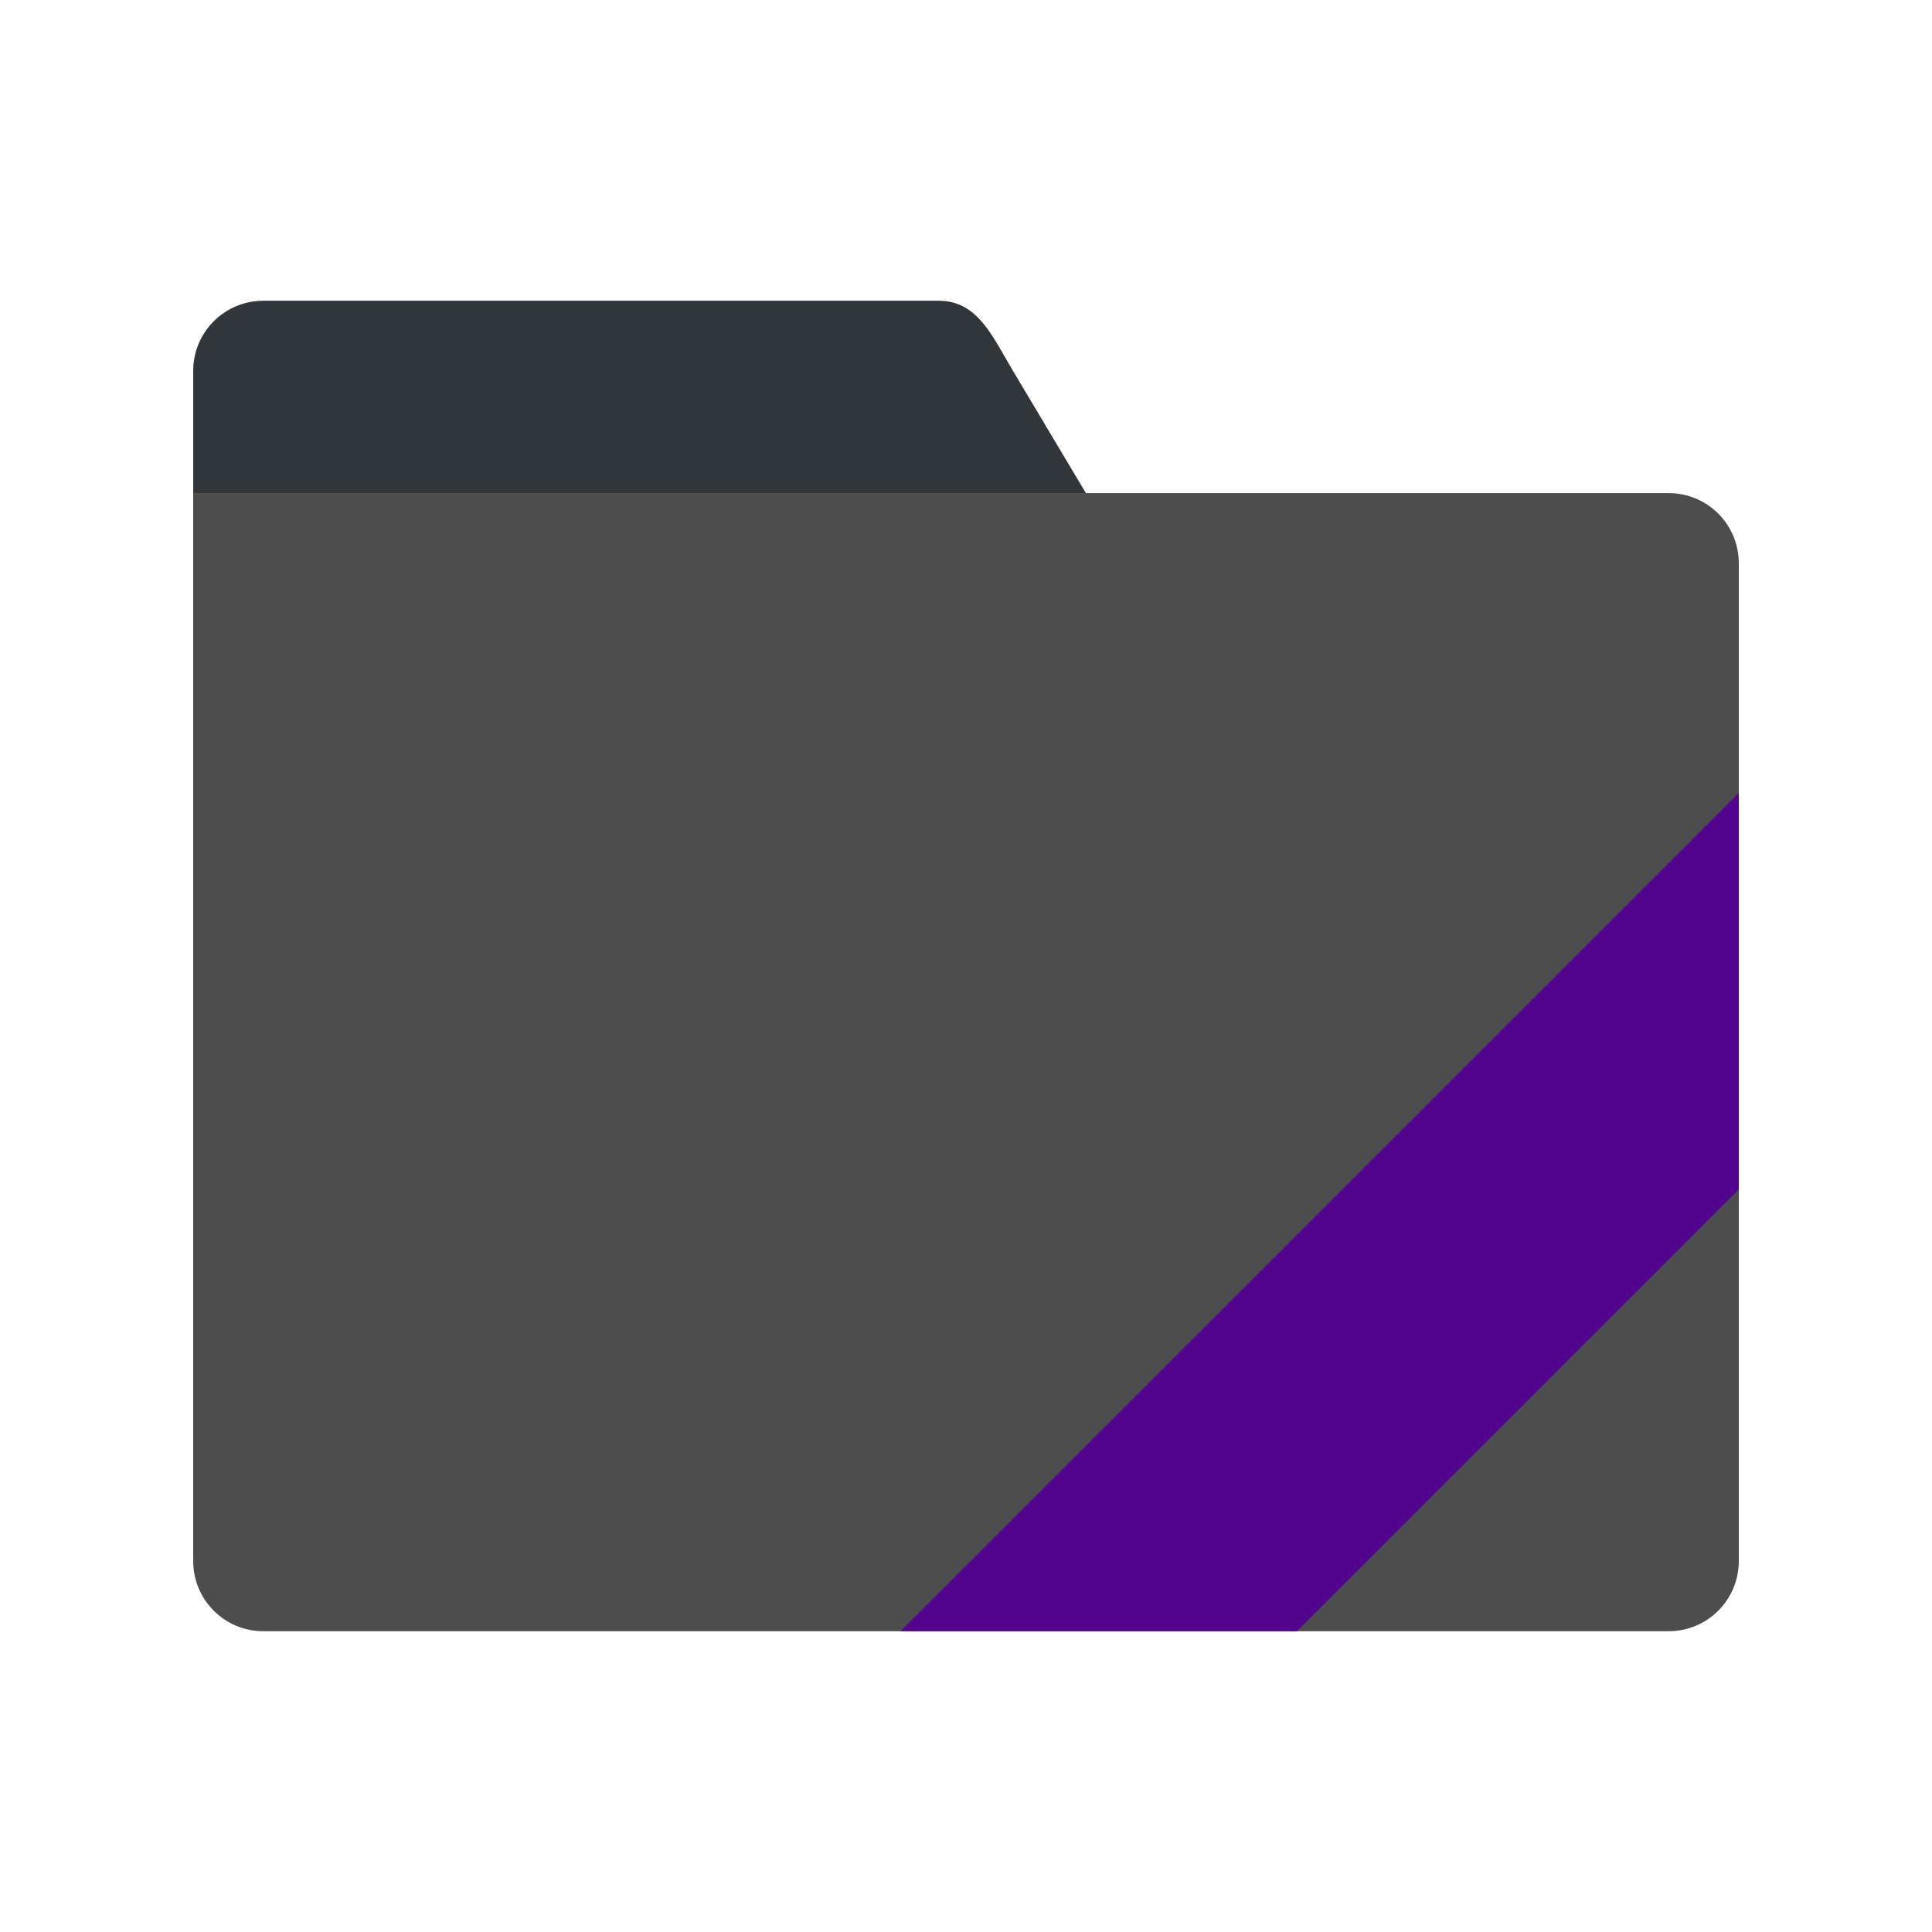
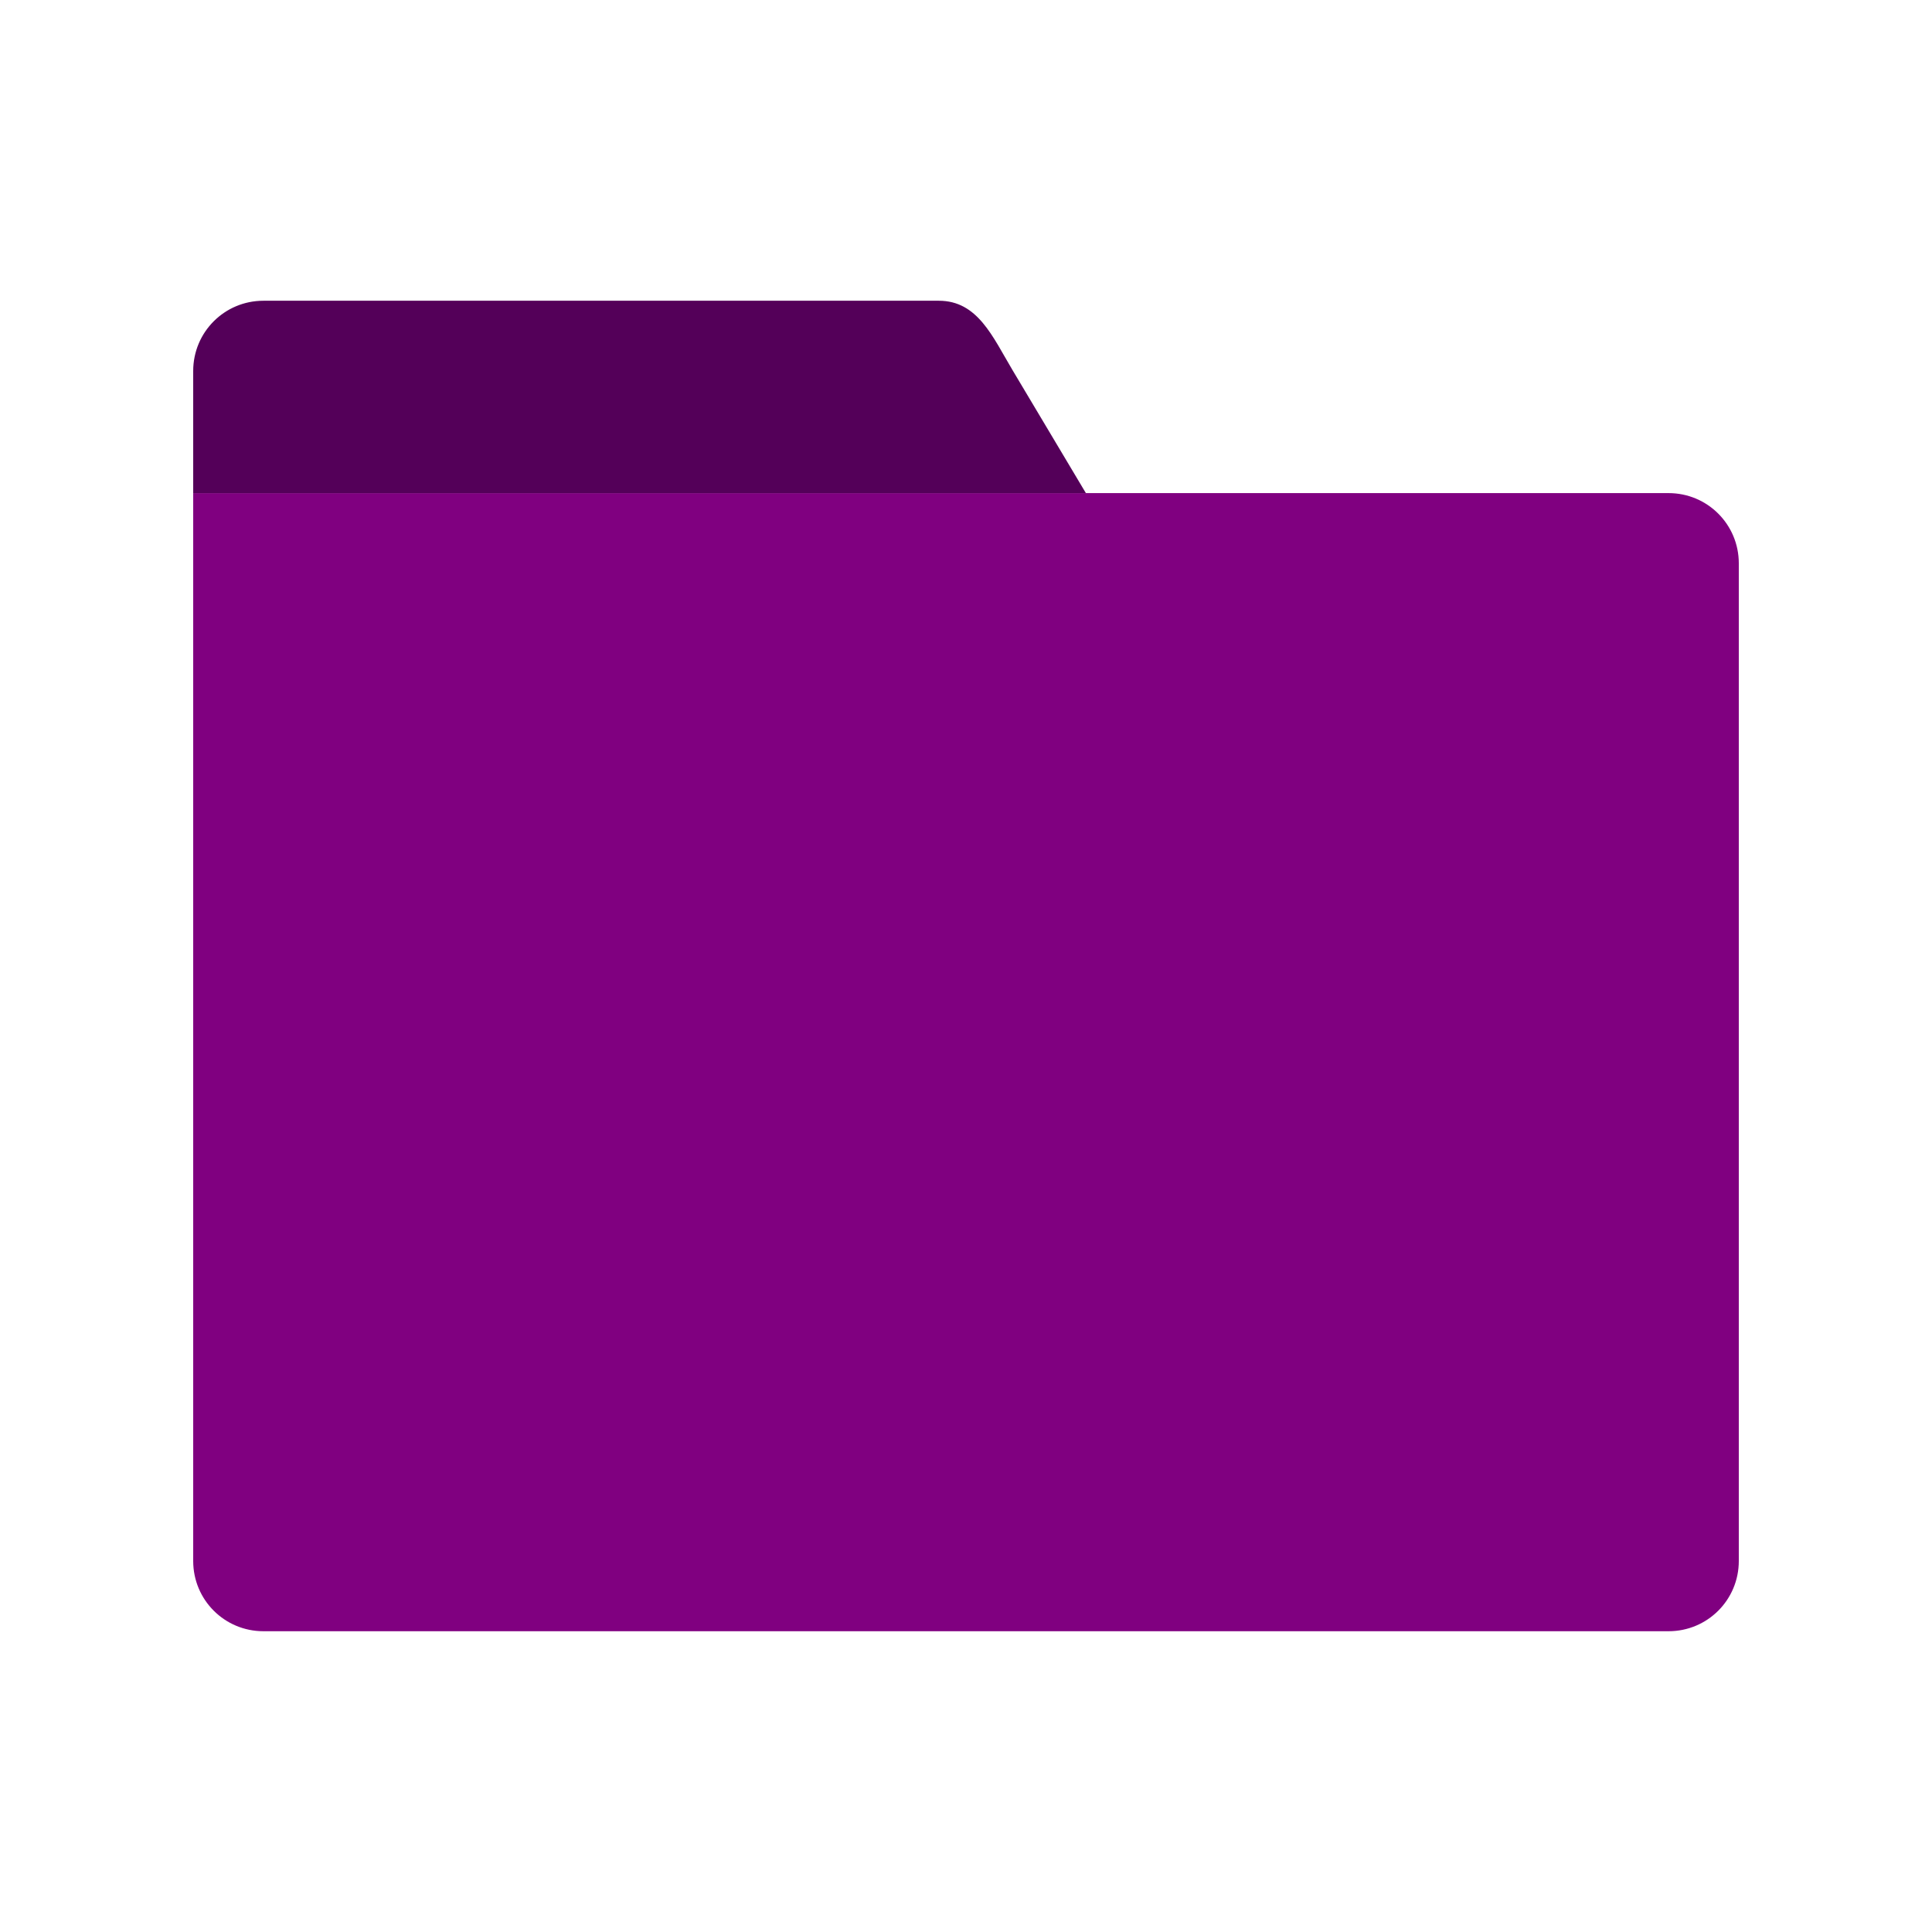
<svg xmlns="http://www.w3.org/2000/svg" width="22" height="22" viewBox="0 0 22 22" version="1.1" id="svg8">
  <defs id="ol-defs">
    <style id="current-color-scheme">      .ColorScheme-Text {
        color:#d0d0d0;
        stop-color:#d0d0d0;
      }
      .ColorScheme-Background {
        color:#212121;
        stop-color:#212121;
      }
      .ColorScheme-Highlight {
        color:#0039a9;
        stop-color:#0039a9;
      }
      .ColorScheme-ViewText {
        color:#d0d0d0;
        stop-color:#d0d0d0;
      }
      .ColorScheme-ViewBackground {
        color:#19191b;
        stop-color:#19191b;
      }
      .ColorScheme-ViewHover {
        color:#005cc7;
        stop-color:#005cc7;
      }
      .ColorScheme-ViewFocus{
        color:#002466;
        stop-color:#002466;
      }
      .ColorScheme-ButtonText {
        color:#d0d0d0;
        stop-color:#d0d0d0;
      }
      .ColorScheme-ButtonBackground {
        color:#232323;
        stop-color:#232323;                             
      }                                                 
      .ColorScheme-ButtonHover {                        
        color:#005cc7;                                  
        stop-color:#005cc7;                             
      }                                                 
      .ColorScheme-ButtonFocus{                         
        color:#0039a9;                                  
        stop-color:#0039a9;                             
      }</style>
    <style id="current-color-scheme-7">      .ColorScheme-Text {
        color:#d0d0d0;
        stop-color:#d0d0d0;
      }
      .ColorScheme-Background {
        color:#212121;
        stop-color:#212121;
      }
      .ColorScheme-Highlight {
        color:#0039a9;
        stop-color:#0039a9;
      }
      .ColorScheme-ViewText {
        color:#d0d0d0;
        stop-color:#d0d0d0;
      }
      .ColorScheme-ViewBackground {
        color:#19191b;
        stop-color:#19191b;
      }
      .ColorScheme-ViewHover {
        color:#005cc7;
        stop-color:#005cc7;
      }
      .ColorScheme-ViewFocus{
        color:#002466;
        stop-color:#002466;
      }
      .ColorScheme-ButtonText {
        color:#d0d0d0;
        stop-color:#d0d0d0;
      }
      .ColorScheme-ButtonBackground {
        color:#232323;
        stop-color:#232323;                             
      }                                                 
      .ColorScheme-ButtonHover {                        
        color:#005cc7;                                  
        stop-color:#005cc7;                             
      }                                                 
      .ColorScheme-ButtonFocus{                         
        color:#0039a9;                                  
        stop-color:#0039a9;                             
      }</style>
  </defs>
  <g id="g4269" transform="scale(0.34375)">
    <rect y="0" x="0" height="64" width="64" id="rect4266" style="fill:none;fill-opacity:0.747;stroke-width:23.616;stroke-opacity:0.36" />
    <g id="g4331" transform="matrix(2.327273,0,0,2.327273,6.4,6.536855)" style="opacity:1">
-       <path id="path4272" d="m 0,4.21 v 1 7.196 7.004 c 0,0.554 0.446,1 1,1 h 20 c 0.554,0 1,-0.446 1,-1 V 5.21 c 0,-0.554 -0.446,-1 -1,-1 H 3.09 1 Z" style="vector-effect:none;fill:#4d4d4d;stroke-linecap:round;stroke-linejoin:round" />
-       <path style="opacity:1;vector-effect:none;fill:#31363b;fill-opacity:1;stroke-linecap:round;stroke-linejoin:round" d="m 1,1.472 c -0.554,0 -1,0.446 -1,1 V 4.211 H 1 3.09 12.707 L 11.662,2.459 C 11.378,1.983 11.167,1.472 10.613,1.472 Z" id="rect4313" />
-       <path style="vector-effect:none;fill:#520390;fill-opacity:1;stroke-width:1.153;stroke-linecap:round;stroke-linejoin:round" d="M 57.6,26.266 29.83,54.037 H 42.963 L 57.6,39.4 Z" transform="matrix(0.4296875,0,0,0.4296875,-2.75,-2.808805)" id="rect4270" />
+       <path id="path4272" d="m 0,4.21 v 1 7.196 7.004 c 0,0.554 0.446,1 1,1 h 20 c 0.554,0 1,-0.446 1,-1 V 5.21 c 0,-0.554 -0.446,-1 -1,-1 H 3.09 1 Z" style="vector-effect:none;fill:#800080;stroke-linecap:round;stroke-linejoin:round" />
+       <path style="opacity:1;vector-effect:none;fill:#540059;fill-opacity:1;stroke-linecap:round;stroke-linejoin:round" d="m 1,1.472 c -0.554,0 -1,0.446 -1,1 V 4.211 H 1 3.09 12.707 L 11.662,2.459 C 11.378,1.983 11.167,1.472 10.613,1.472 Z" id="rect4313" />
    </g>
  </g>
</svg>
